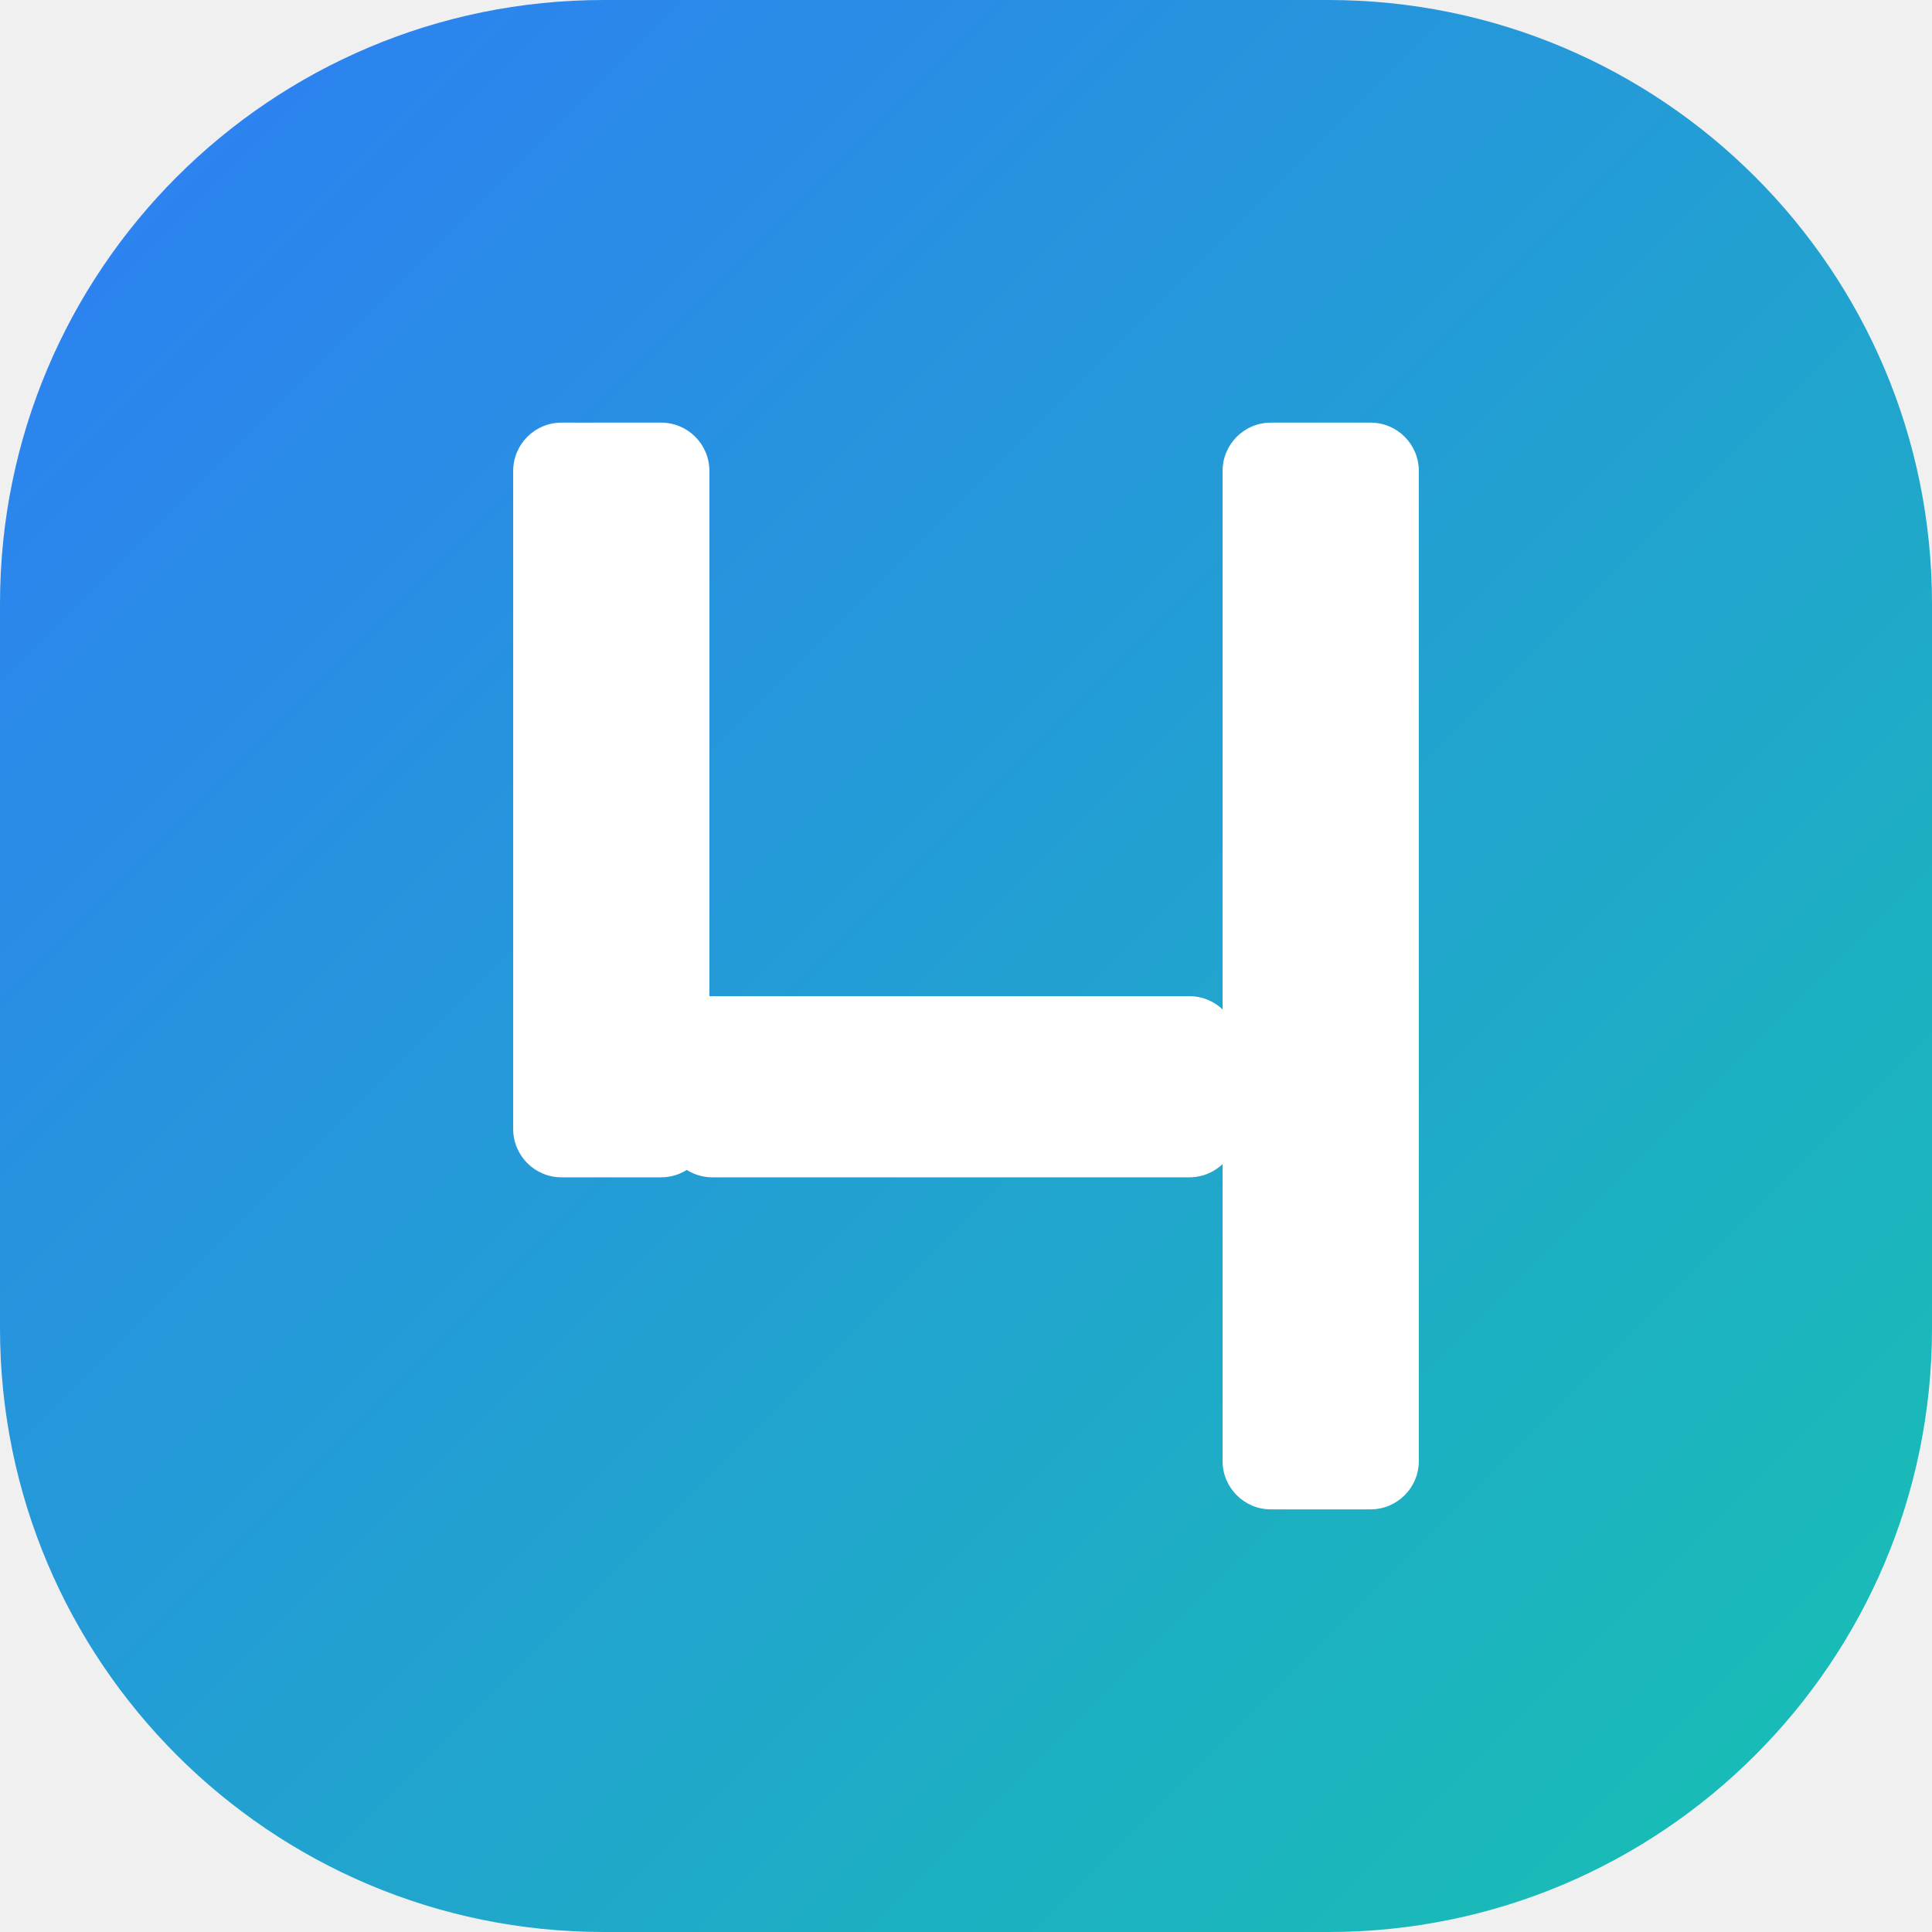
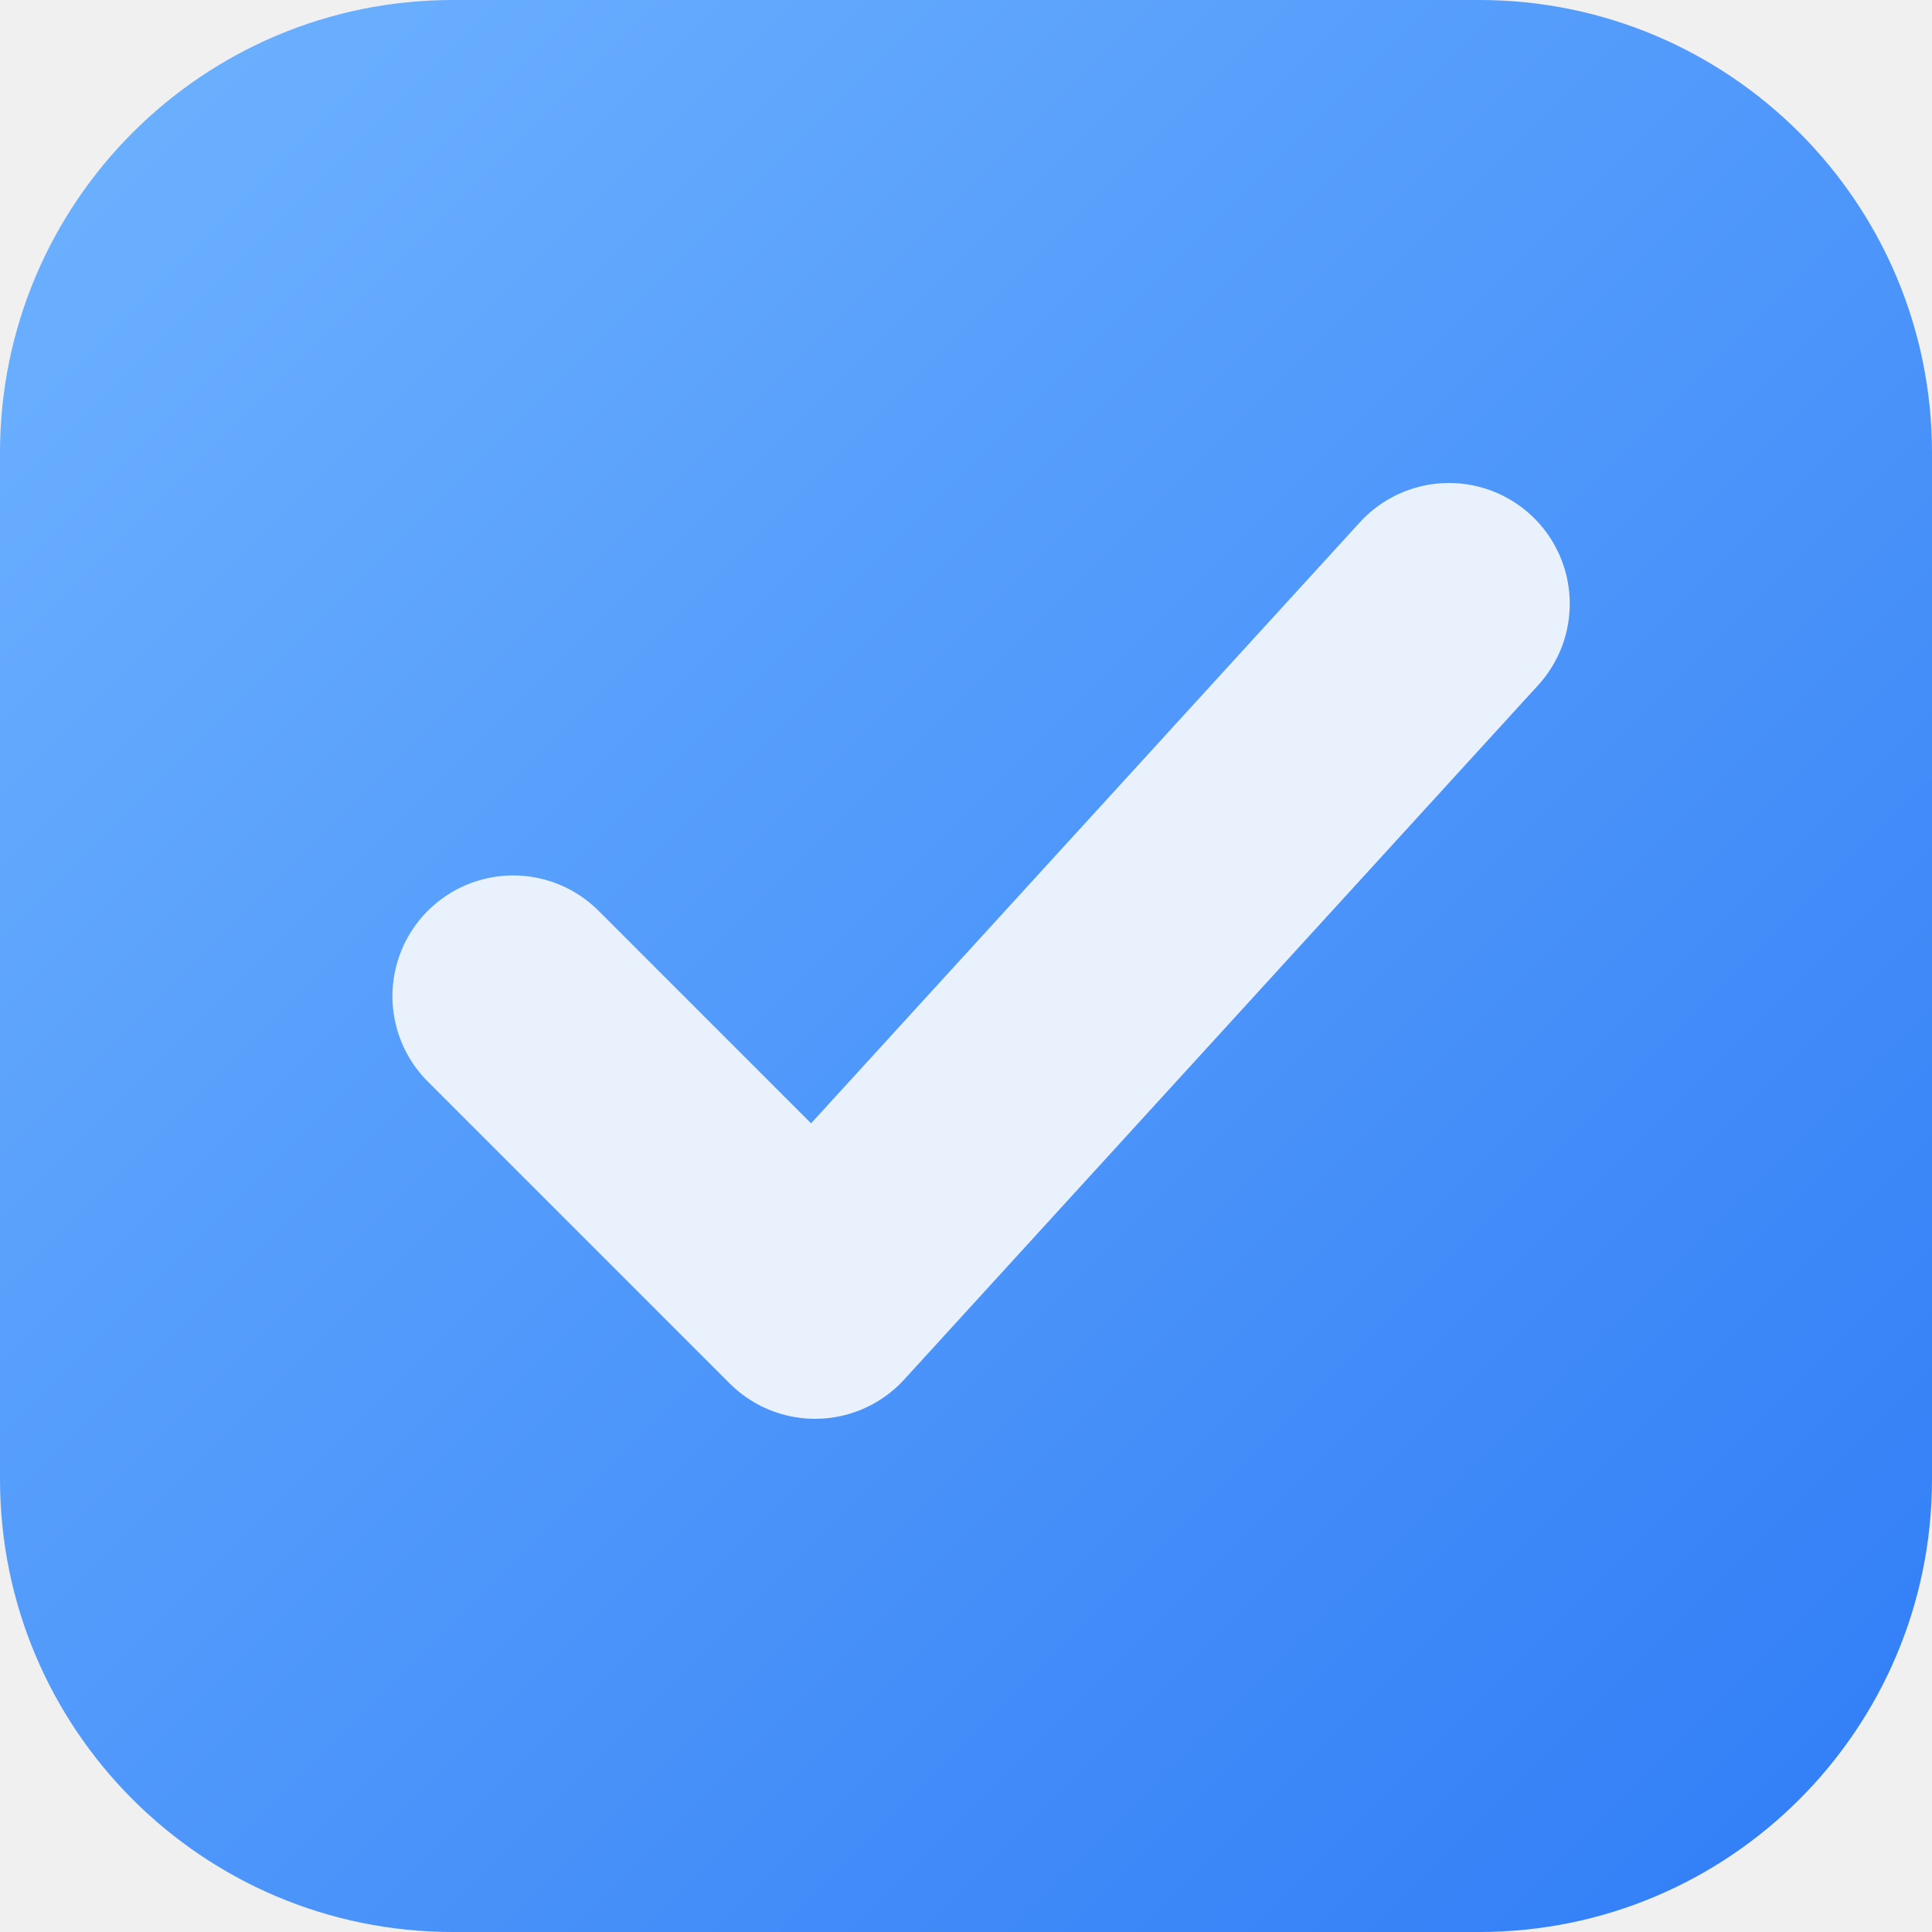
<svg xmlns="http://www.w3.org/2000/svg" viewBox="0 0 64 64" role="img" aria-label="ЧекХаб">
  <defs>
    <linearGradient id="g" x1="0" y1="0" x2="1" y2="1">
-       <stop offset="0" stop-color="#2f7cf6" />
-       <stop offset="1" stop-color="#16c2b0" />
+       <stop offset="0" stop-color="#6fb3ff" />
+       <stop offset="1" stop-color="#2f7cf6" />
    </linearGradient>
  </defs>
-   <rect width="64" height="64" rx="20" fill="url(#g)" />
-   <rect x="17" y="14" width="6.5" height="25" rx="1.6" fill="#fff" />
-   <rect x="22" y="33" width="19" height="6" rx="1.6" fill="#fff" />
-   <rect x="40.5" y="14" width="6.5" height="36" rx="1.6" fill="#fff" />
+   <rect width="64" height="64" rx="15" fill="url(#g)" />
+   <path d="M17 33 27 43 48 20" fill="none" stroke="#e9f1fc" stroke-width="8" stroke-linecap="round" stroke-linejoin="round" />
</svg>
